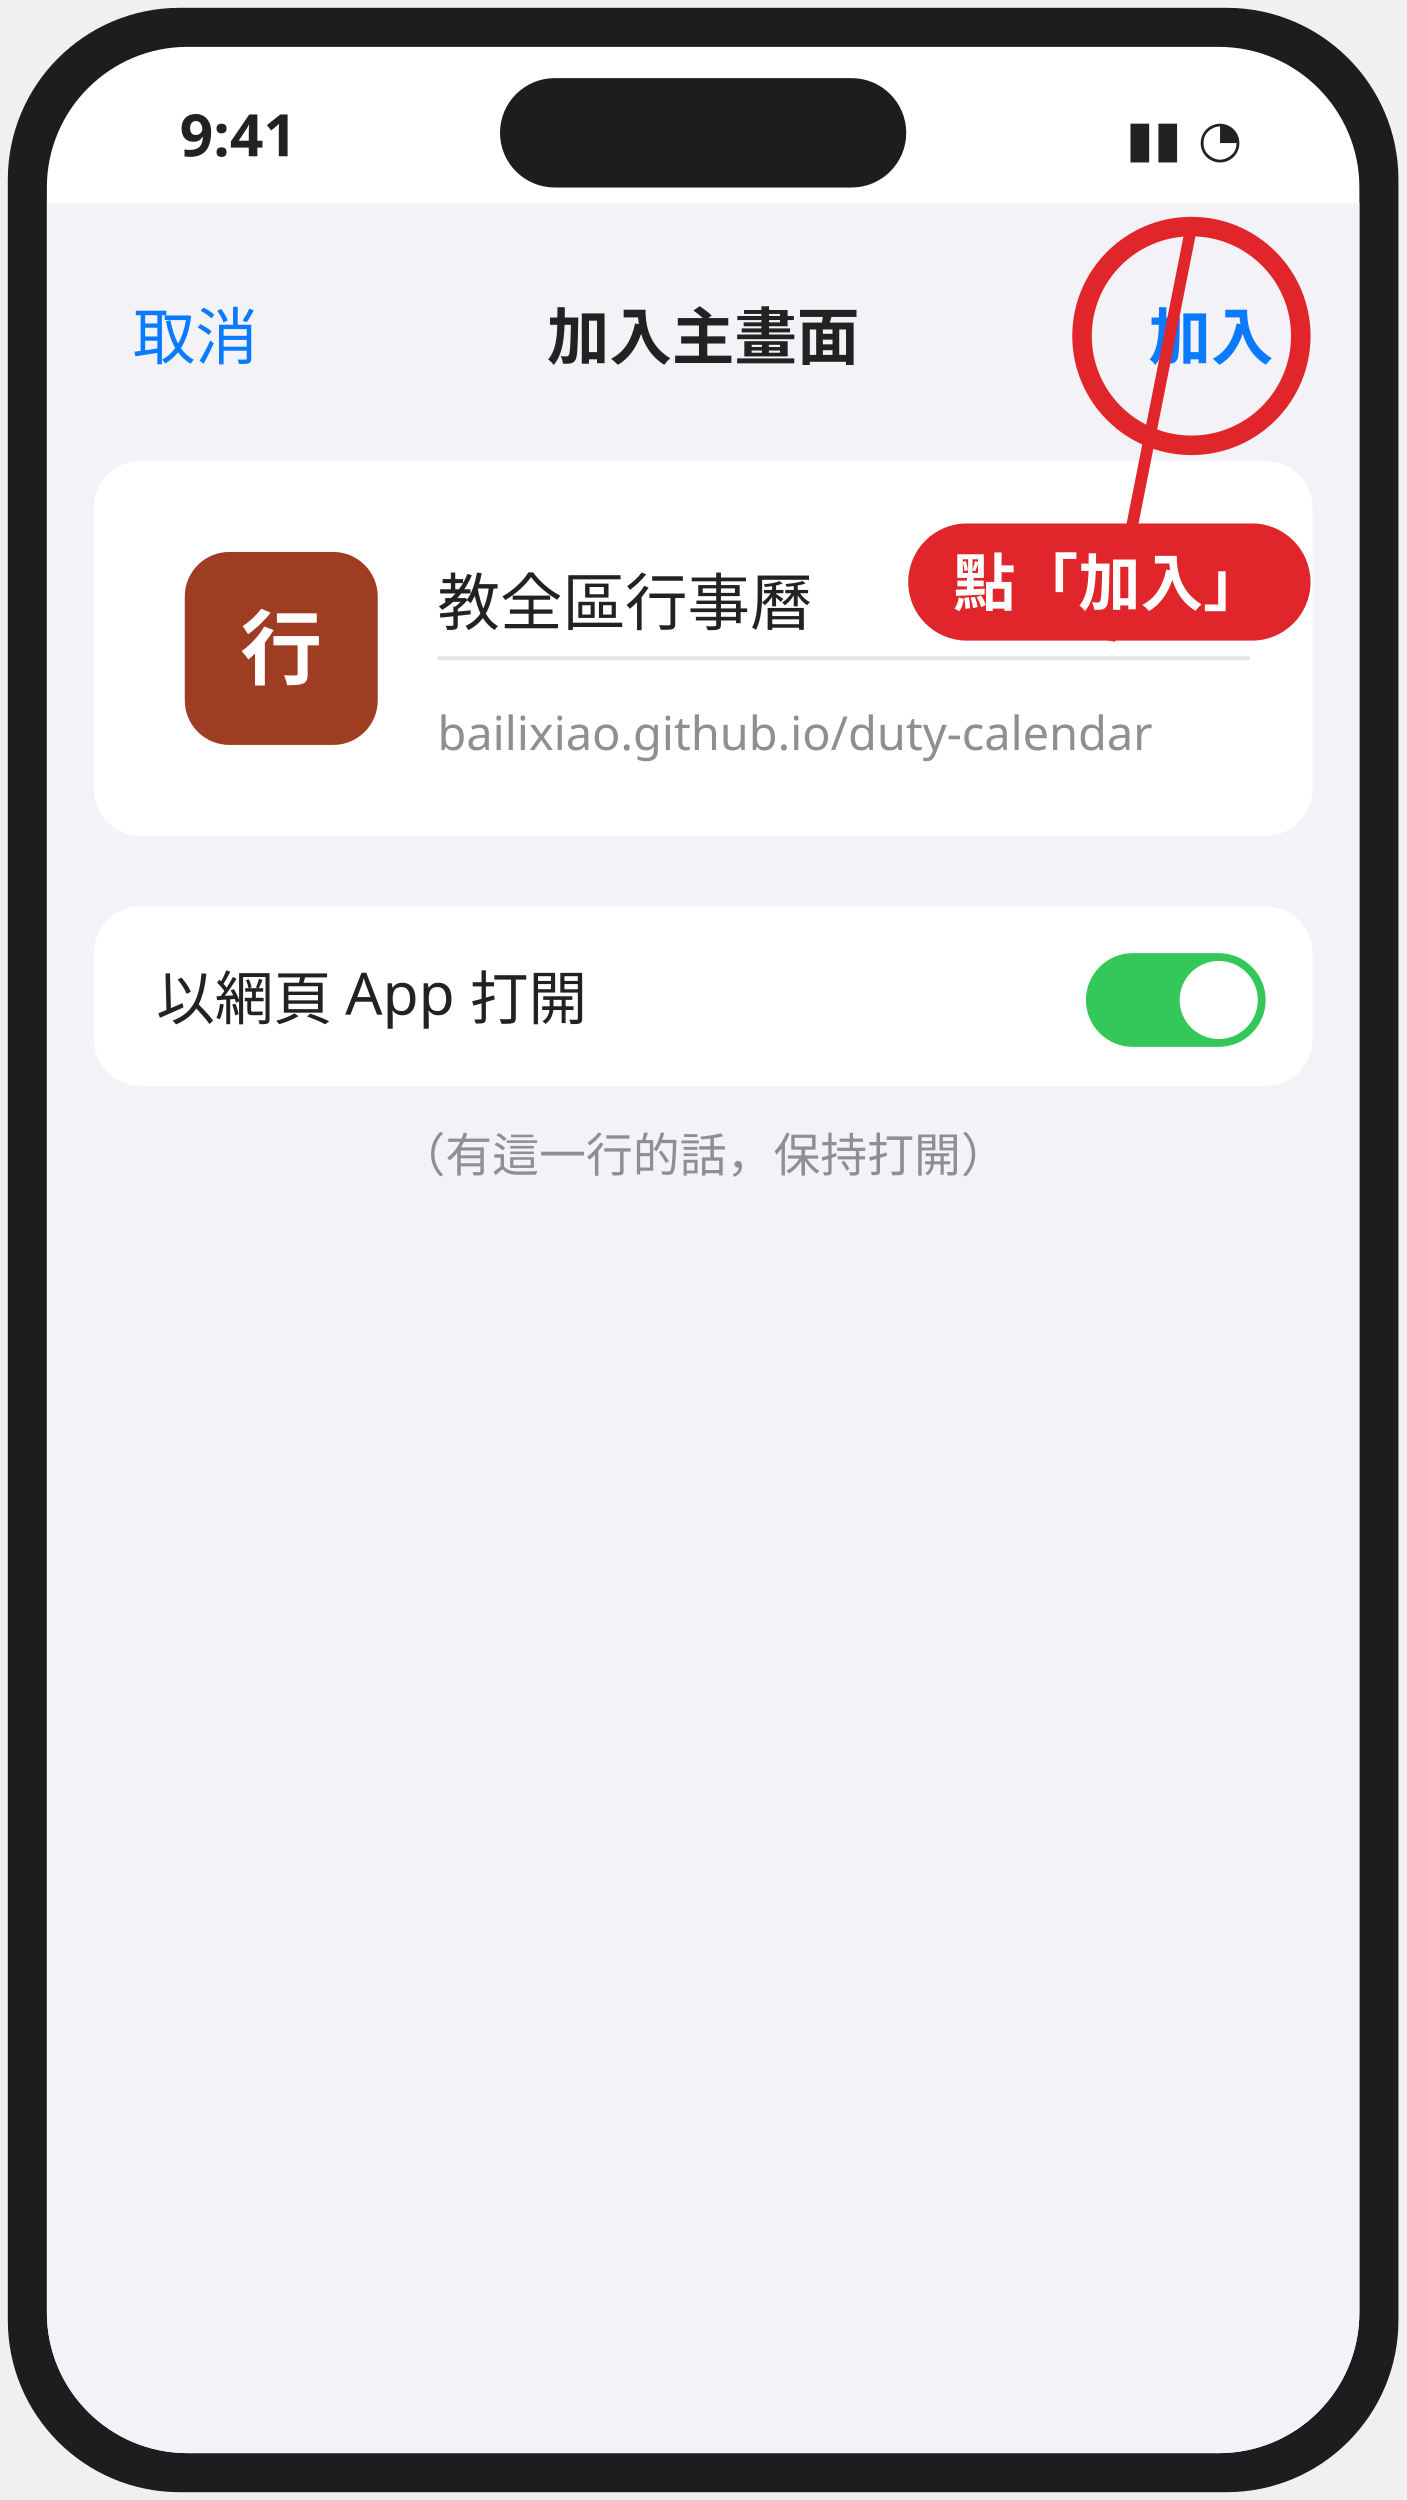
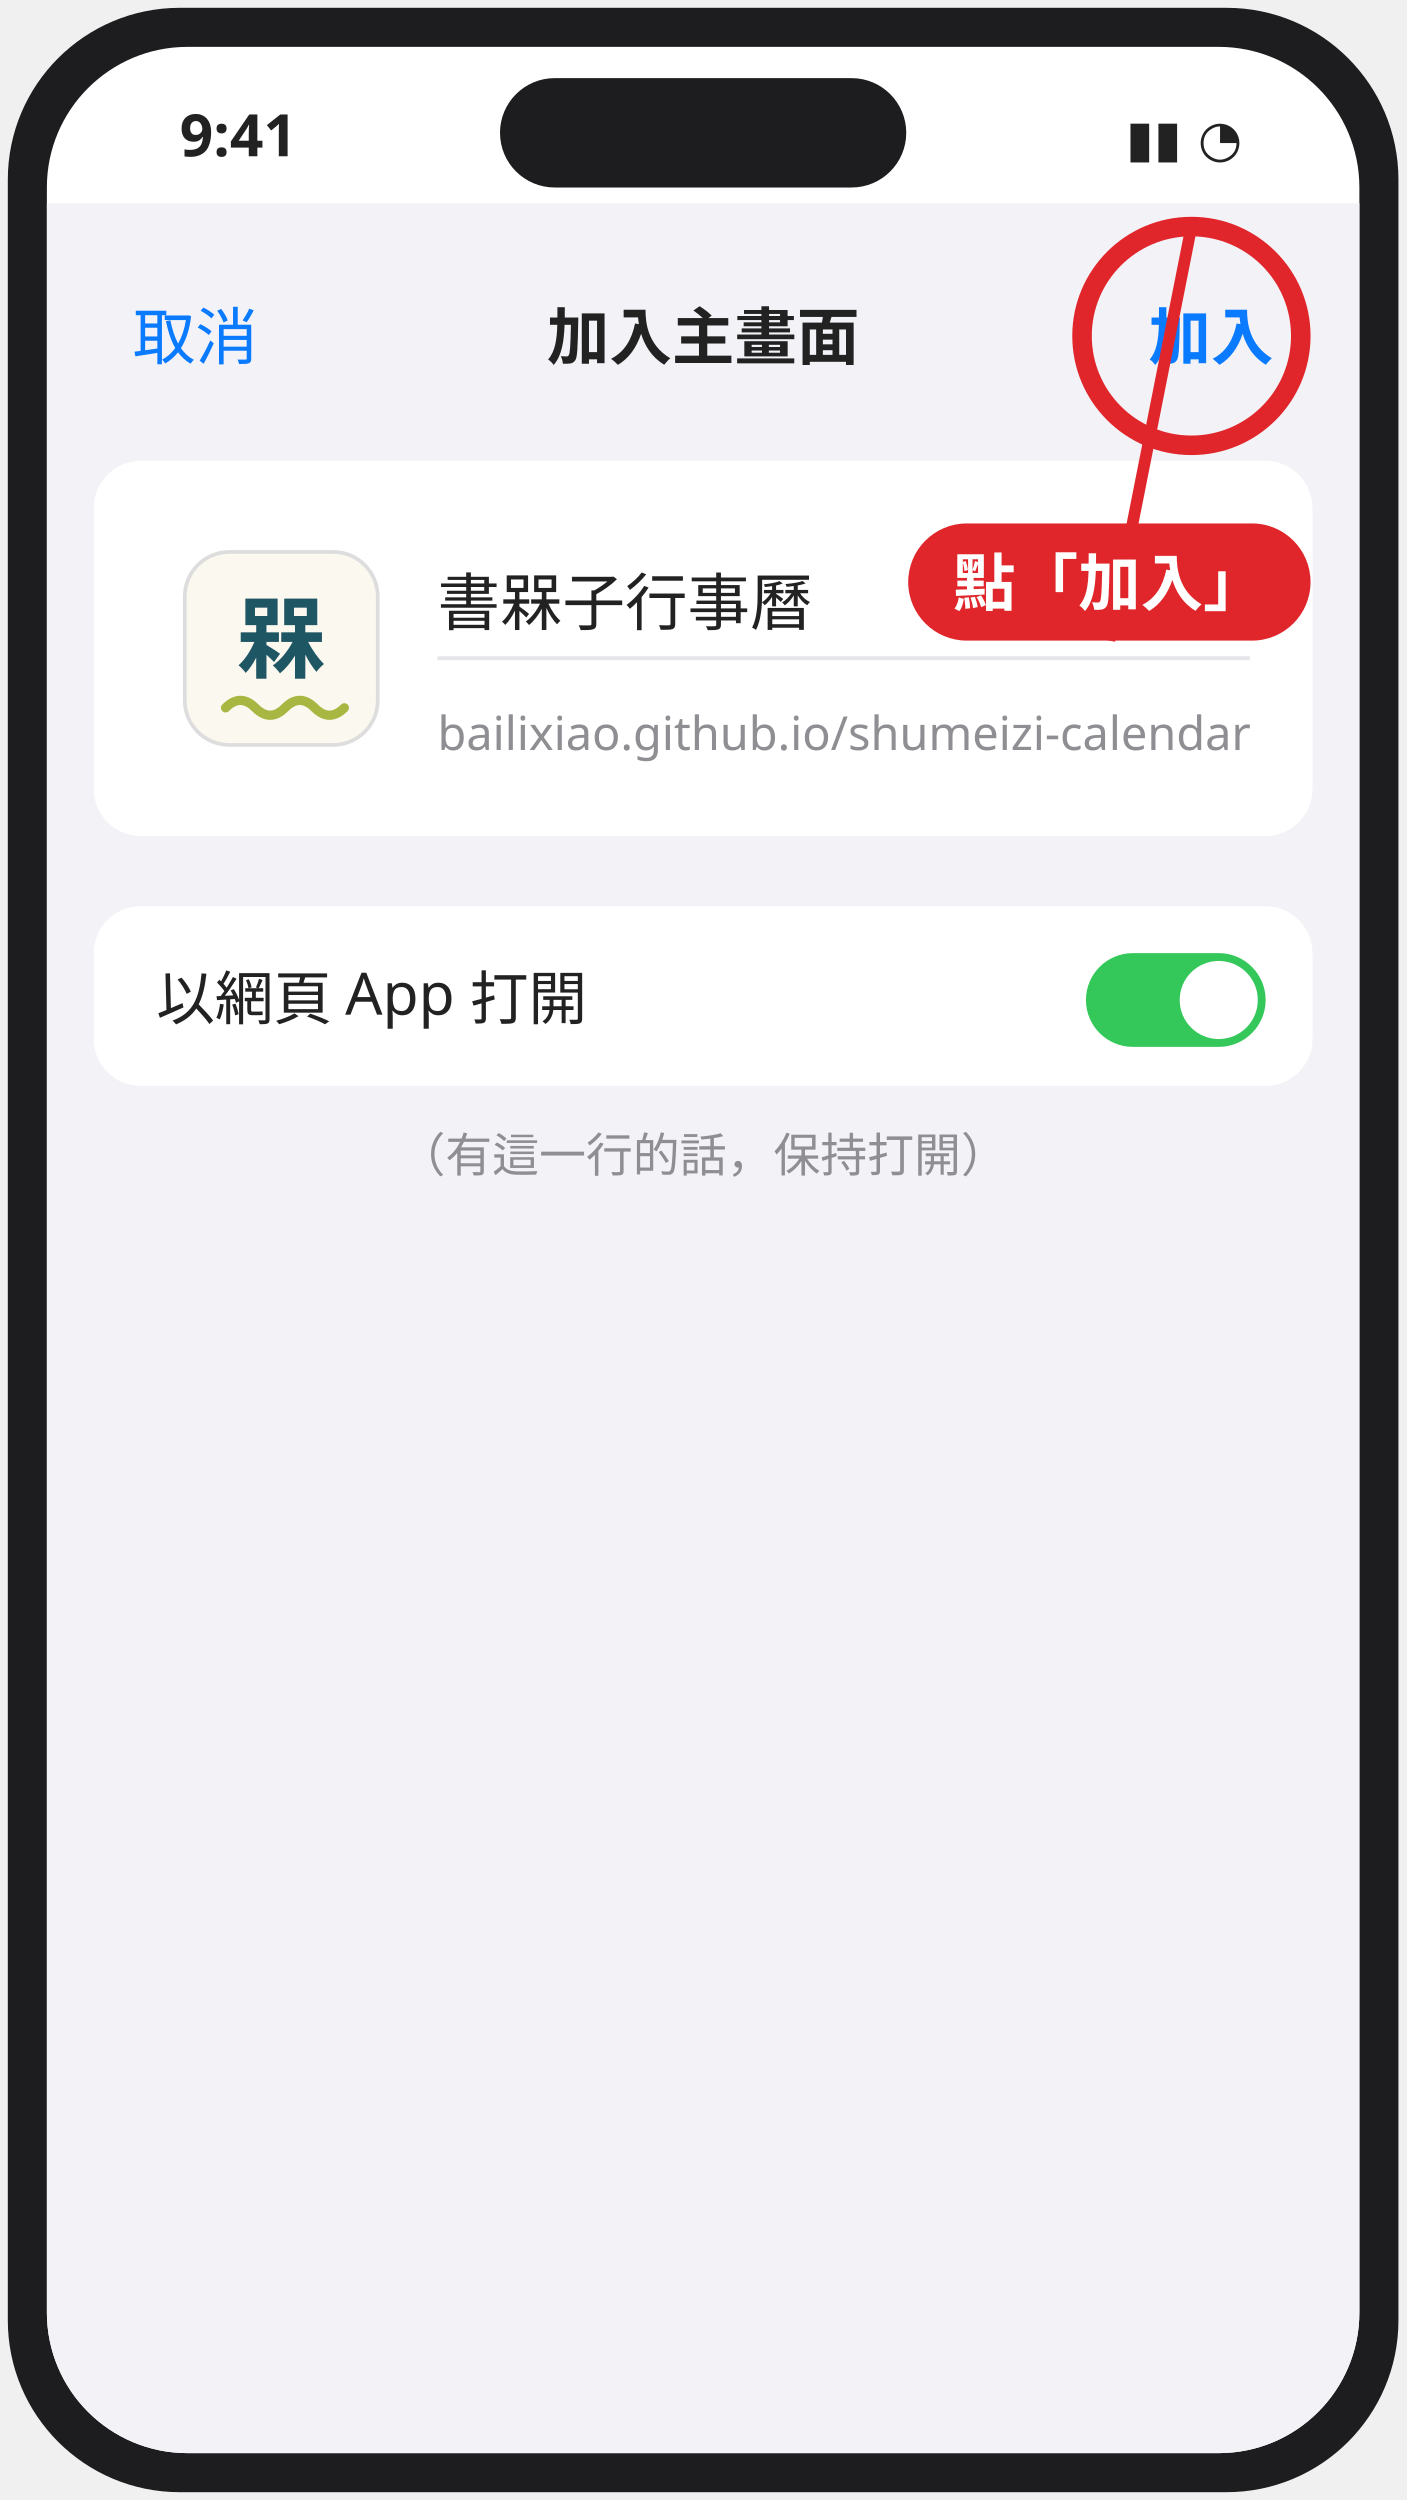
<svg xmlns="http://www.w3.org/2000/svg" viewBox="0 0 360 640" width="360" height="640" font-family="'PingFang TC','Noto Sans TC','Microsoft JhengHei',sans-serif">
  <rect x="2" y="2" width="356" height="636" rx="44" fill="#1d1d1f" />
  <rect x="12" y="12" width="336" height="616" rx="36" fill="#ffffff" />
  <clipPath id="scr">
    <rect x="12" y="12" width="336" height="616" rx="36" />
  </clipPath>
  <g clip-path="url(#scr)">
    <text x="46" y="40" font-size="15" fill="#222" font-weight="700" text-anchor="start">9:41</text>
    <rect x="128" y="20" width="104" height="28" rx="14" fill="#1d1d1f" />
    <text x="318" y="40" font-size="13" fill="#222" text-anchor="end">▮▮ ◔</text>
    <rect x="12" y="52" width="336" height="576" fill="#f2f2f7" />
    <text x="34" y="92" font-size="16" fill="#0a7aff" text-anchor="start">取消</text>
    <text x="180" y="92" font-size="16" fill="#222" font-weight="700" text-anchor="middle">加入主畫面</text>
    <text x="326" y="92" font-size="16" fill="#0a7aff" font-weight="700" text-anchor="end">加入</text>
    <rect x="24" y="118" width="312" height="96" rx="12" fill="#fff" />
    <g transform="translate(72,166) scale(0.95)">
-       <rect x="-26" y="-26" width="52" height="52" rx="12" fill="#9e3d22" />
-       <text x="0" y="8" font-size="22" fill="#fff" font-weight="700" text-anchor="middle">行</text>
+       <rect x="-26" y="-26" width="52" height="52" rx="12" fill="#fbf8f0" stroke="#ddd" />
+       <text x="0" y="6" font-size="24" fill="#1f5664" font-weight="900" text-anchor="middle">槑</text>
+       <path d="M-15 16 q4 -4 8 0 t8 0 t8 0 t8 0" fill="none" stroke="#a8b741" stroke-width="2.5" stroke-linecap="round" />
    </g>
-     <text x="112" y="160" font-size="16" fill="#222" text-anchor="start">教全區行事曆</text>
+     <text x="112" y="160" font-size="16" fill="#222" text-anchor="start">書槑子行事曆</text>
    <rect x="112" y="168" width="208" height="1" fill="#e5e5ea" />
-     <text x="112" y="192" font-size="12" fill="#8e8e93" text-anchor="start">bailixiao.github.io/duty-calendar</text>
+     <text x="112" y="192" font-size="12" fill="#8e8e93" text-anchor="start">bailixiao.github.io/shumeizi-calendar</text>
    <rect x="24" y="232" width="312" height="46" rx="12" fill="#fff" />
    <text x="40" y="261" font-size="15" fill="#222" text-anchor="start">以網頁 App 打開</text>
    <rect x="278" y="244" width="46" height="24" rx="12" fill="#34c759" />
    <circle cx="312" cy="256" r="10" fill="#fff" />
    <text x="180" y="300" font-size="12" fill="#8e8e93" text-anchor="middle">（有這一行的話，保持打開）</text>
    <circle cx="305" cy="86" r="28" fill="none" stroke="#e0262b" stroke-width="5" />
    <line x1="284" y1="164" x2="305" y2="58" stroke="#e0262b" stroke-width="3" />
    <rect x="232.5" y="134" width="103" height="30" rx="15" fill="#e0262b" />
    <text x="284" y="155" font-size="16" fill="#fff" font-weight="700" text-anchor="middle">點「加入」</text>
  </g>
</svg>
